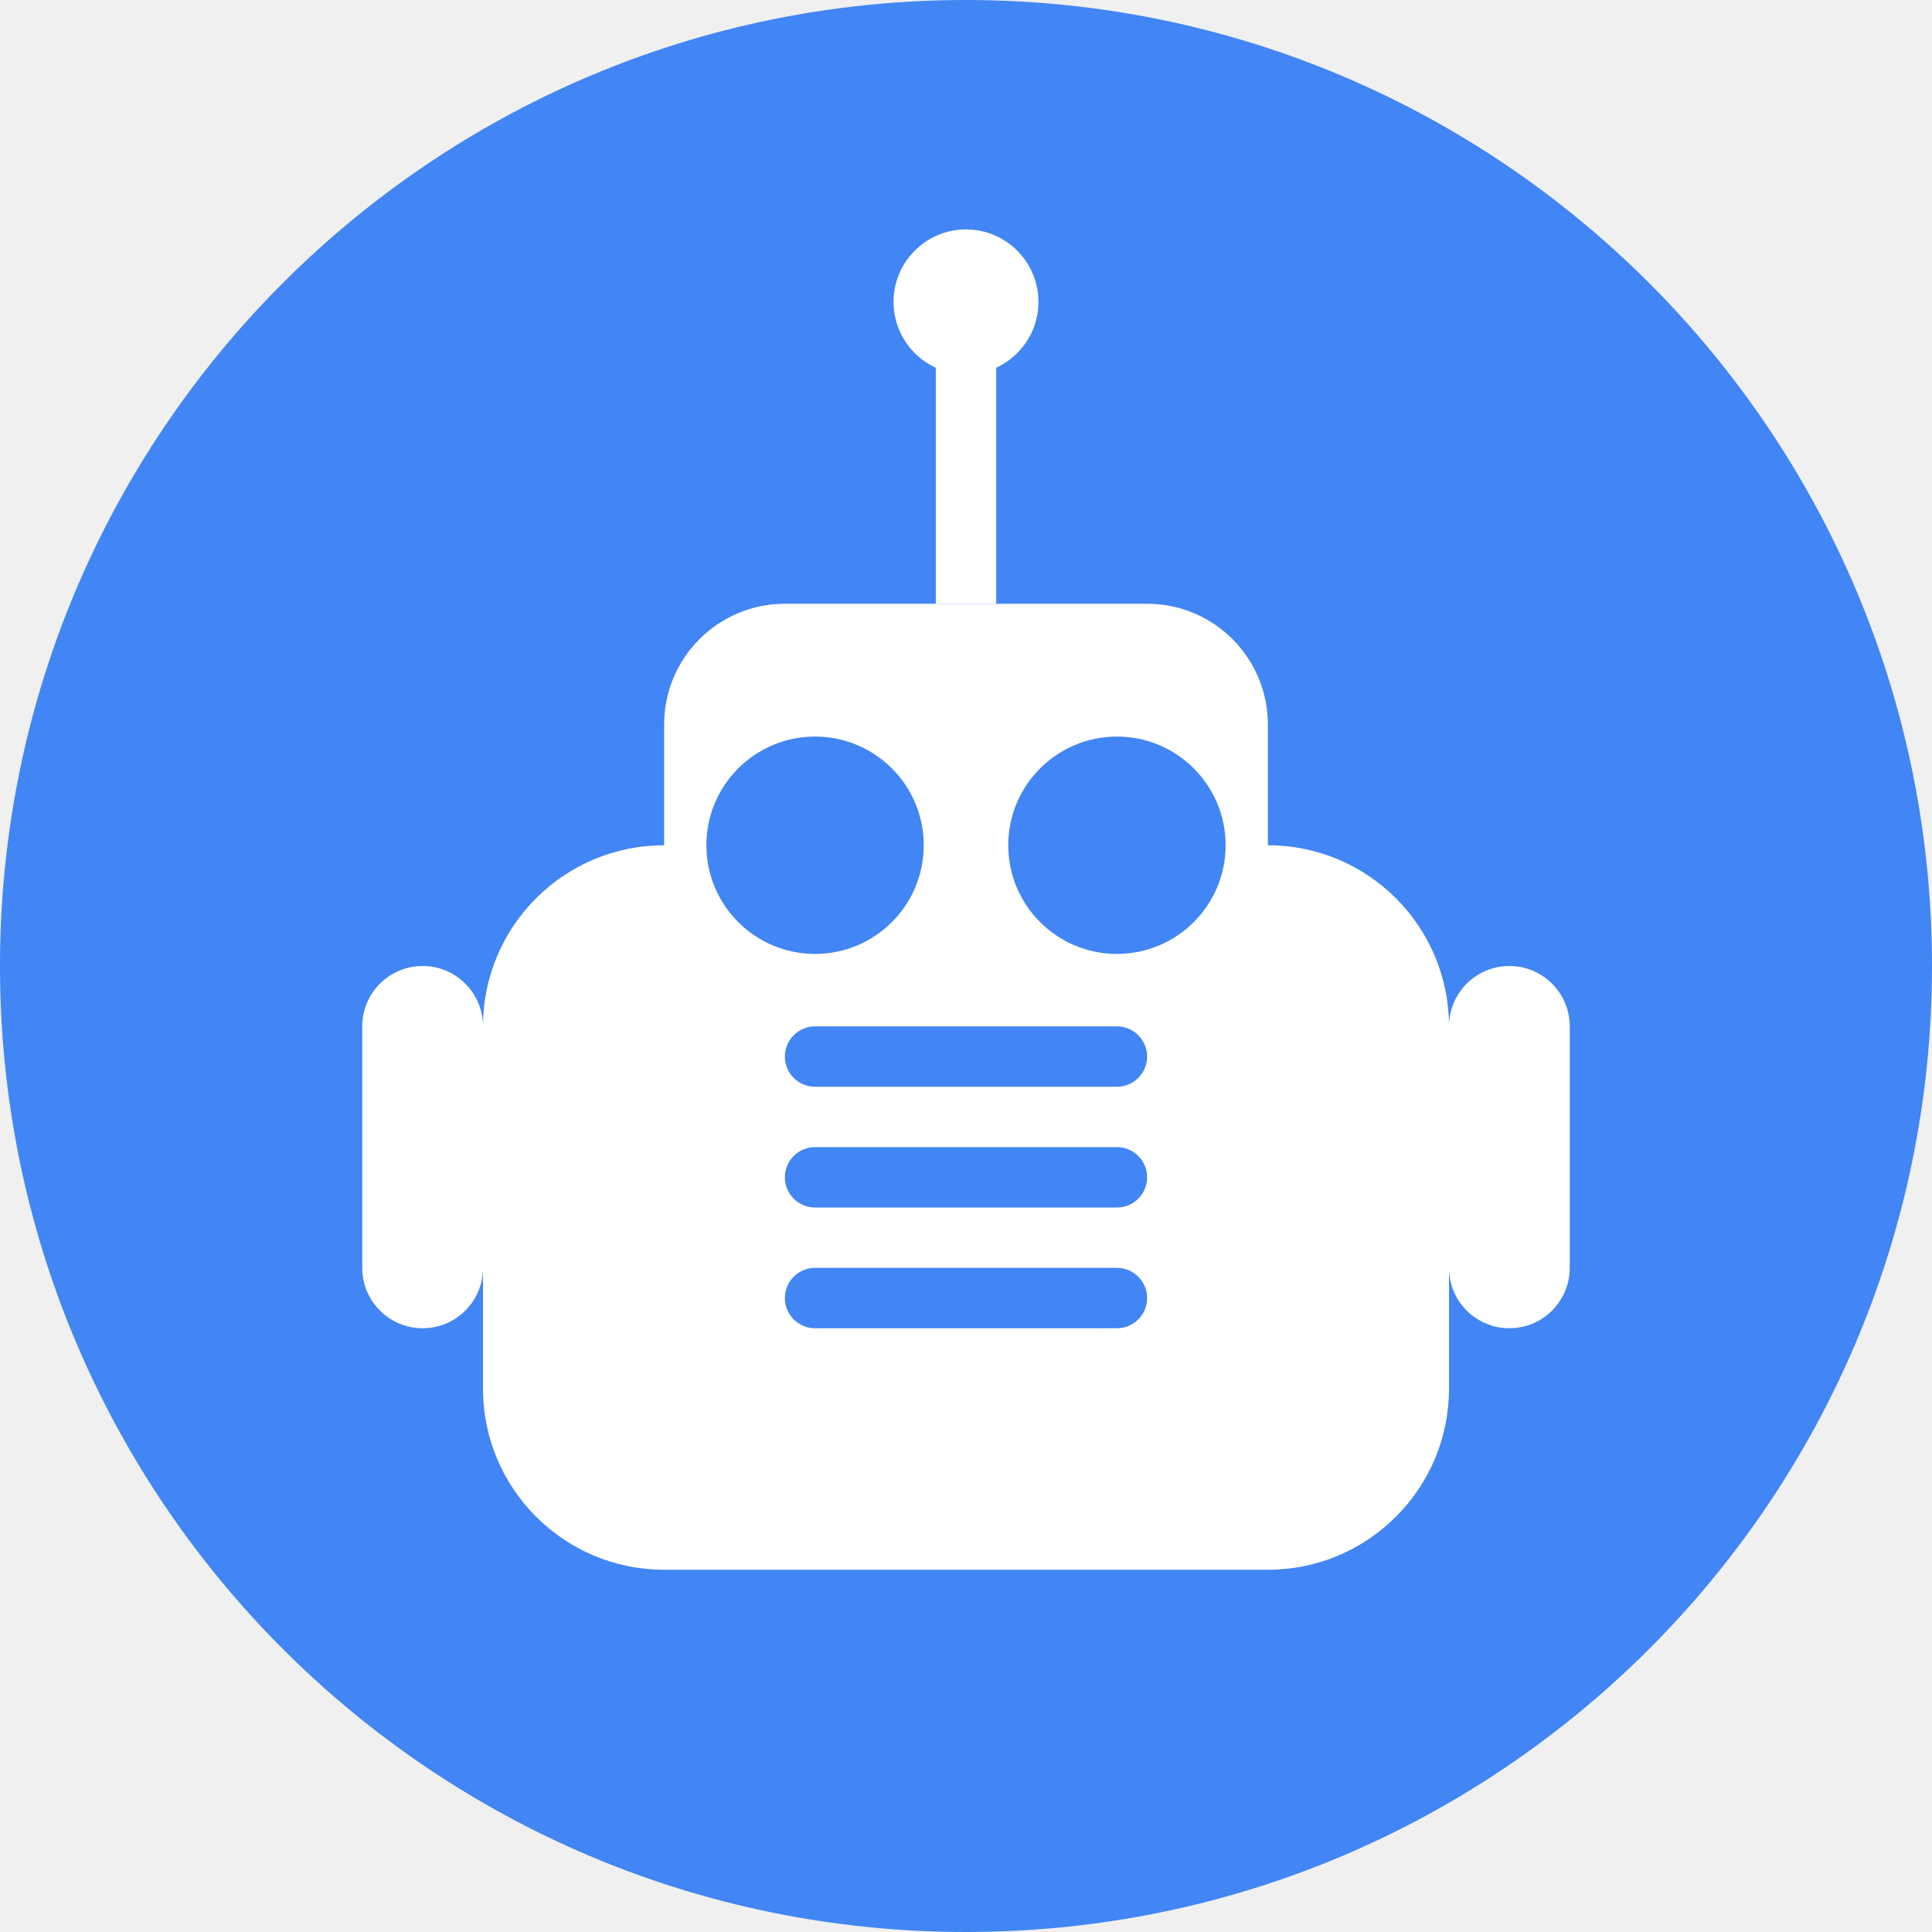
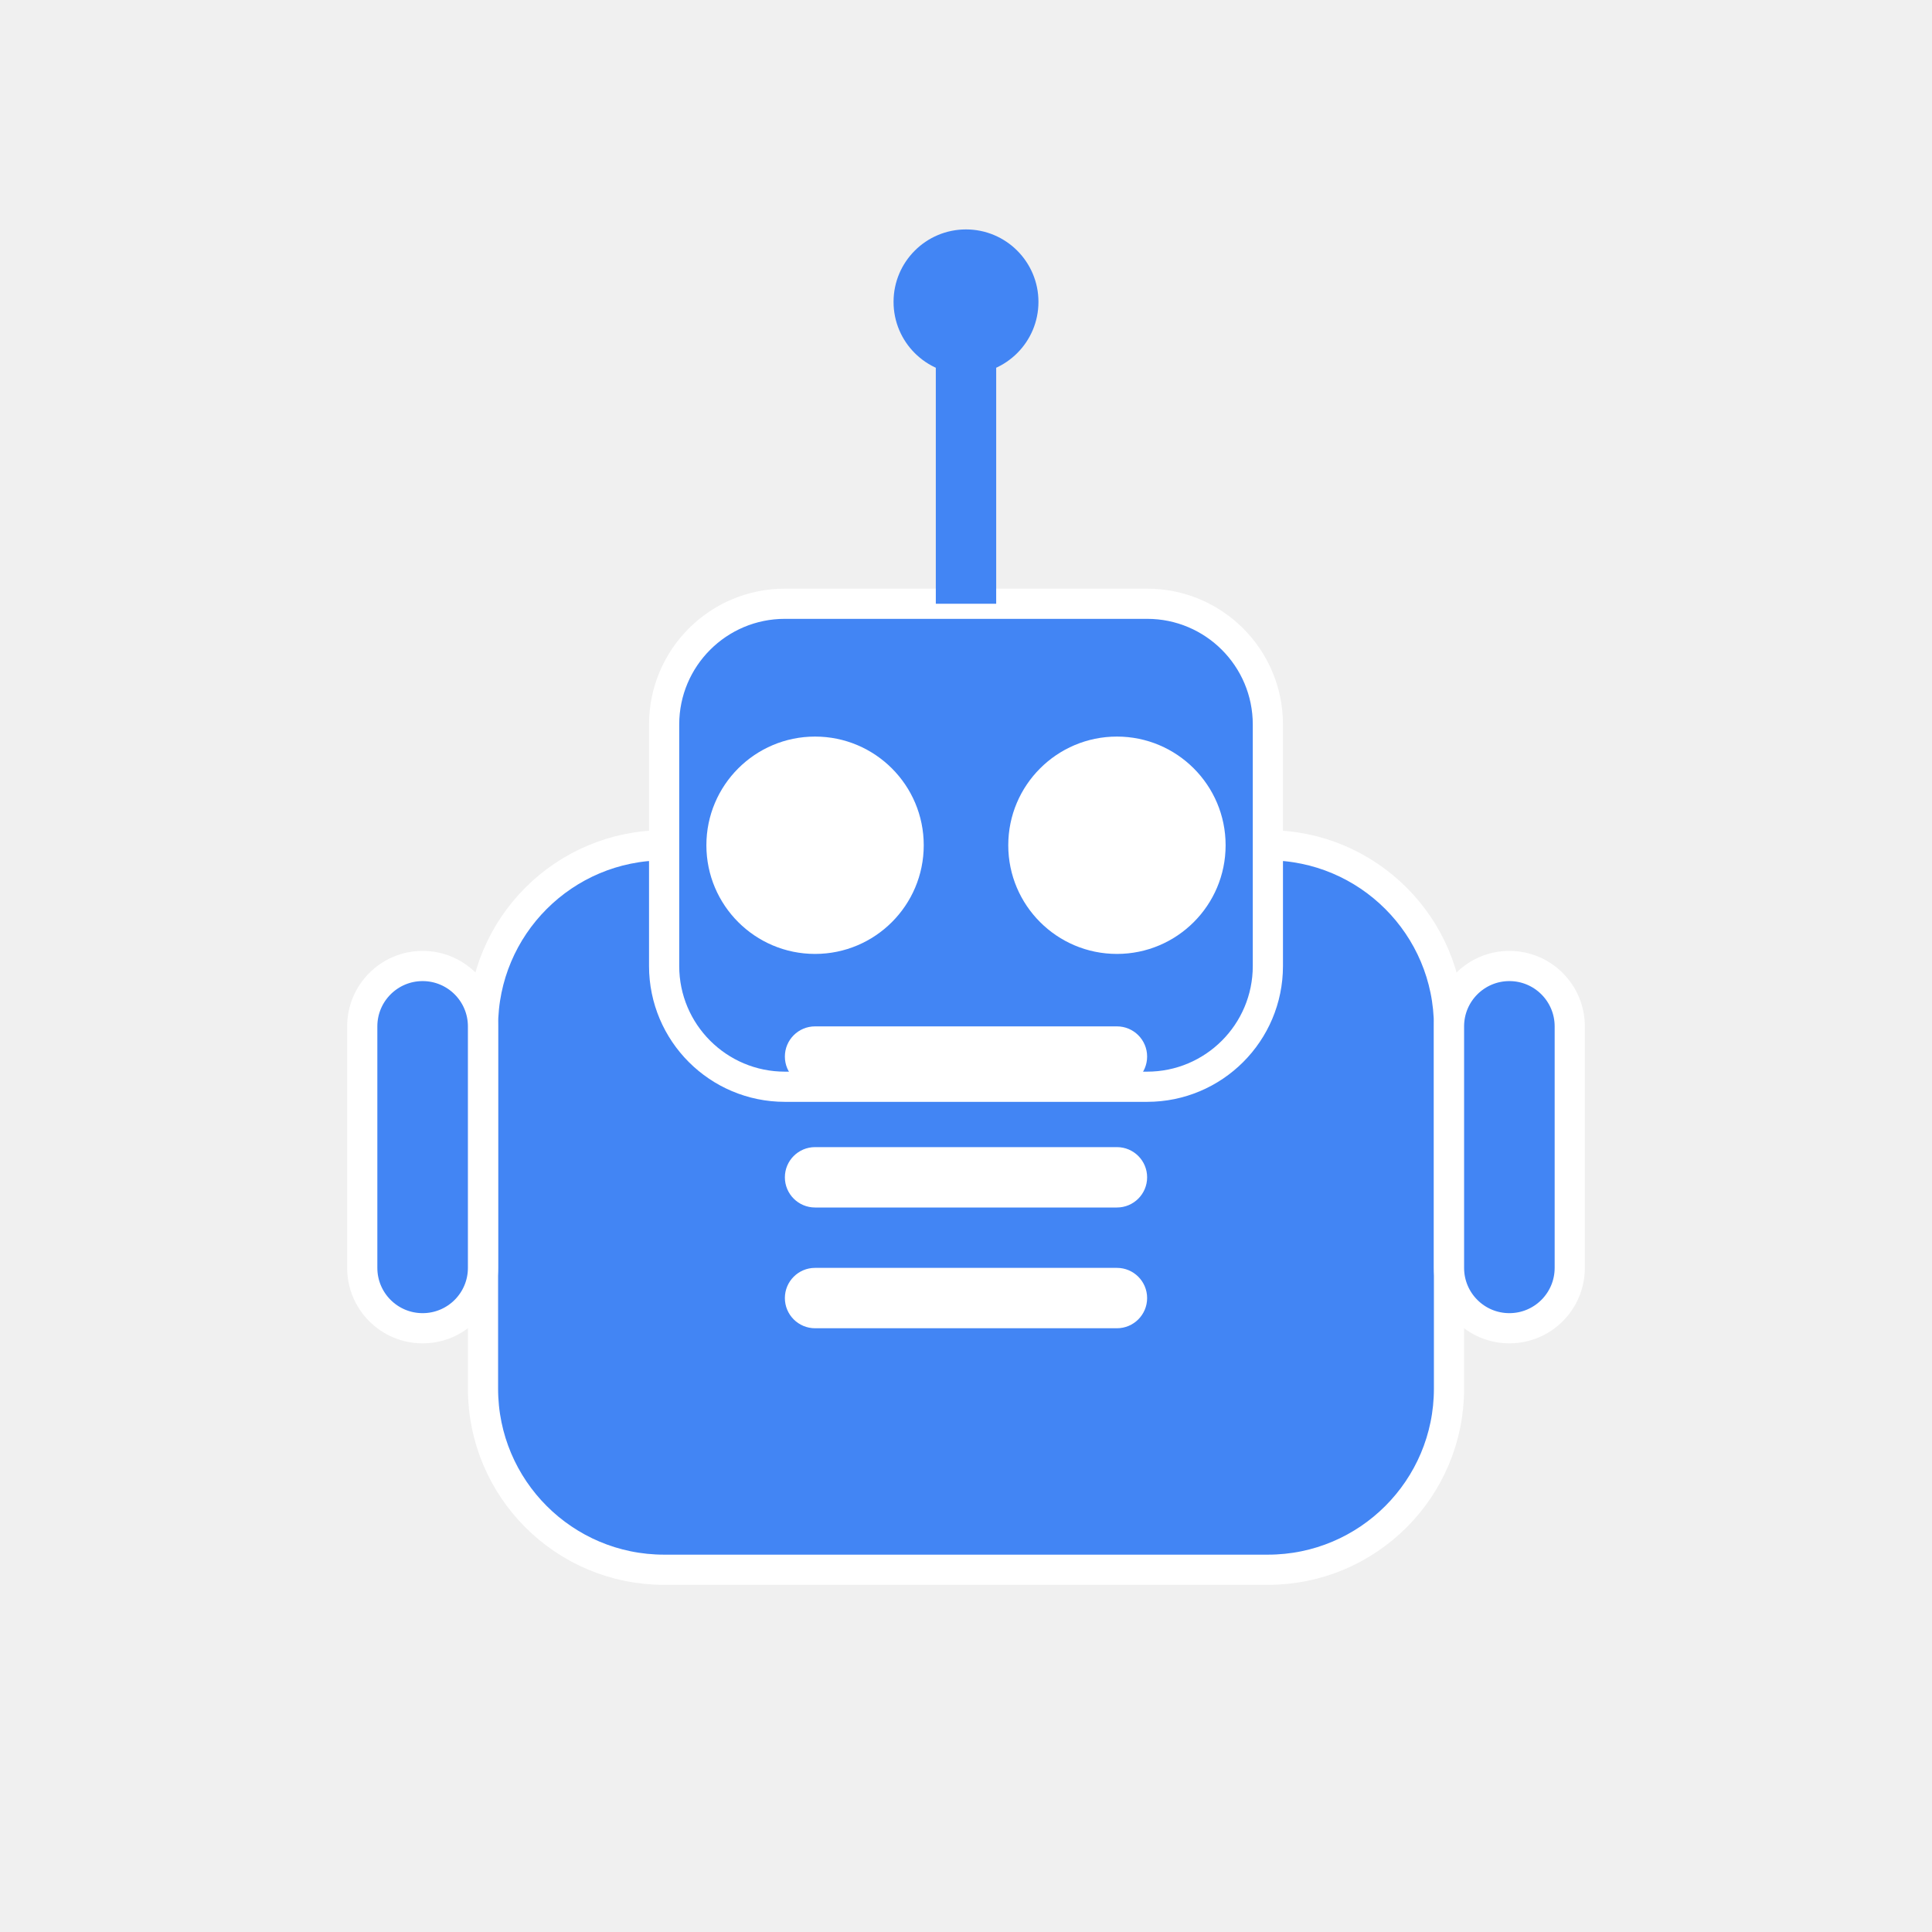
<svg xmlns="http://www.w3.org/2000/svg" viewBox="0 0 32 32" width="32" height="32">
-   <circle cx="16" cy="16" r="16" fill="#4285f4" />
-   <rect x="8" y="14" width="16" height="12" rx="3" fill="#ffffff" />
-   <rect x="11" y="10" width="10" height="8" rx="2" fill="#ffffff" />
-   <circle cx="13.5" cy="14" r="1.8" fill="#4285f4" />
-   <circle cx="18.5" cy="14" r="1.8" fill="#4285f4" />
-   <rect x="15.5" y="6" width="1" height="4" fill="#ffffff" />
-   <circle cx="16" cy="5" r="1.2" fill="#ffffff" />
-   <rect x="13" y="17" width="6" height="1" fill="#4285f4" rx="0.5" />
-   <rect x="13" y="19" width="6" height="1" fill="#4285f4" rx="0.5" />
-   <rect x="13" y="21" width="6" height="1" fill="#4285f4" rx="0.5" />
-   <rect x="6" y="16" width="2" height="6" rx="1" fill="#ffffff" />
-   <rect x="24" y="16" width="2" height="6" rx="1" fill="#ffffff" />
+   <rect x="8" y="14" width="16" height="12" rx="3" fill="#4285f4" stroke="#ffffff" stroke-width="0.5" />
+   <rect x="11" y="10" width="10" height="8" rx="2" fill="#4285f4" stroke="#ffffff" stroke-width="0.5" />
+   <circle cx="13.5" cy="14" r="1.8" fill="#ffffff" />
+   <circle cx="18.5" cy="14" r="1.8" fill="#ffffff" />
+   <rect x="15.5" y="6" width="1" height="4" fill="#4285f4" />
+   <circle cx="16" cy="5" r="1.2" fill="#4285f4" />
+   <rect x="13" y="17" width="6" height="1" fill="#ffffff" rx="0.5" />
+   <rect x="13" y="19" width="6" height="1" fill="#ffffff" rx="0.5" />
+   <rect x="13" y="21" width="6" height="1" fill="#ffffff" rx="0.5" />
+   <rect x="6" y="16" width="2" height="6" rx="1" fill="#4285f4" stroke="#ffffff" stroke-width="0.5" />
+   <rect x="24" y="16" width="2" height="6" rx="1" fill="#4285f4" stroke="#ffffff" stroke-width="0.5" />
</svg>
